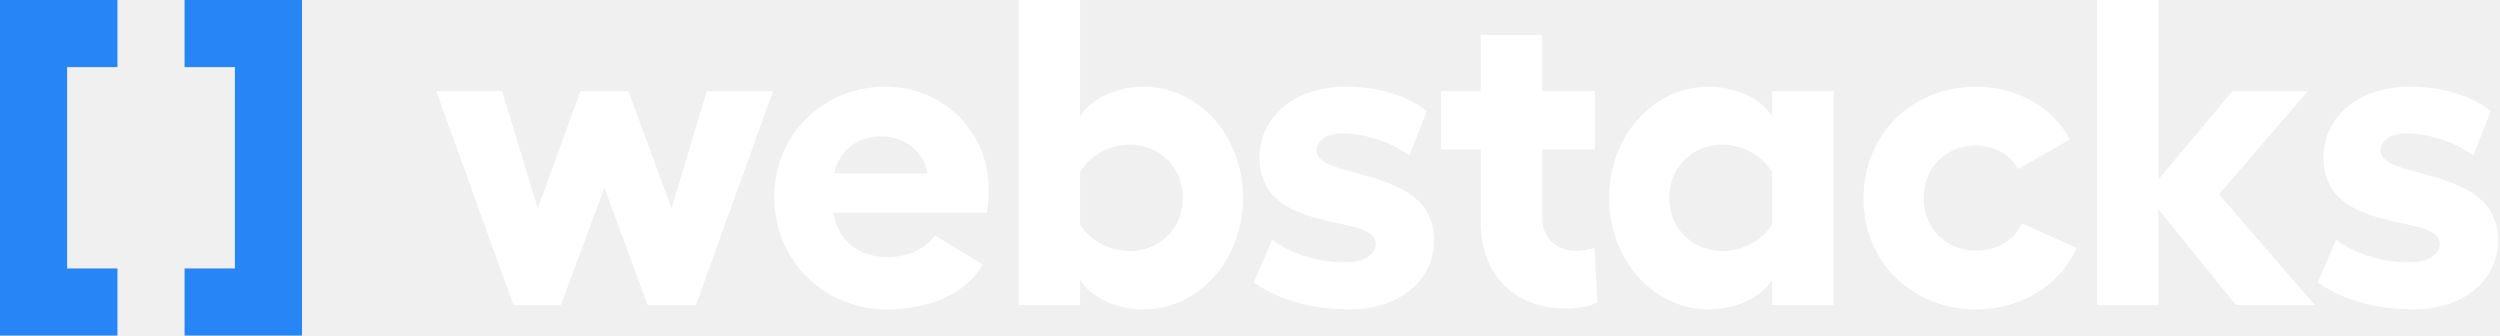
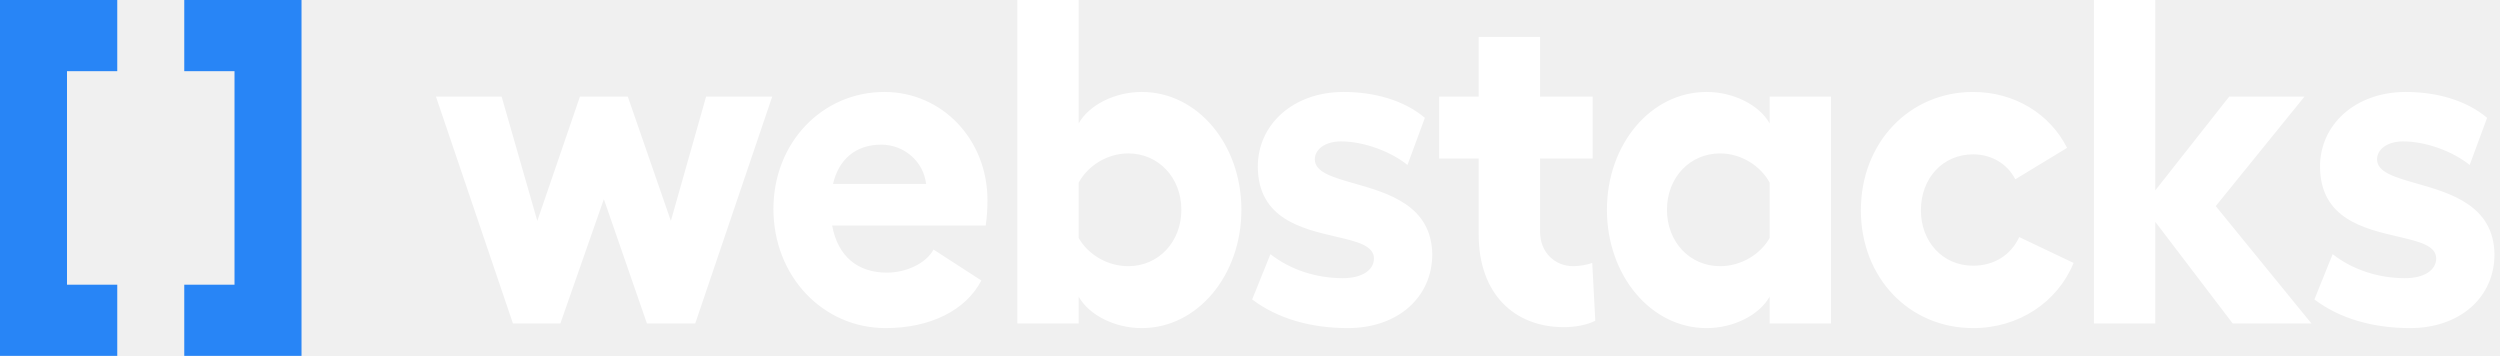
- <svg xmlns="http://www.w3.org/2000/svg" viewBox="0 0 149 20" fill="none">
-   <path fill-rule="evenodd" clip-rule="evenodd" d="M74.084 11.791C74.084 15.478 71.461 18.439 68.137 18.439C66.526 18.439 64.994 17.712 64.371 16.673V18.179H60.709V0H64.371V6.934C64.994 5.895 66.526 5.168 68.137 5.168C71.461 5.168 74.084 8.103 74.084 11.791ZM58.56 15.764C57.625 17.452 55.496 18.439 52.847 18.439C49.107 18.439 46.146 15.53 46.146 11.739C46.146 8.025 49.055 5.168 52.769 5.168C56.223 5.168 58.924 7.843 58.924 11.245C58.924 11.687 58.898 12.18 58.82 12.674H49.652C49.99 14.414 51.185 15.323 52.925 15.323C54.067 15.323 55.262 14.803 55.703 14.024L58.56 15.764ZM36.025 11.193L33.428 18.179H30.597L26 5.428H29.922L32.051 12.414L34.596 5.428H37.453L40.024 12.414L42.128 5.428H46.075L41.478 18.179H38.596L36.025 11.193ZM55.262 10.336H49.704C50.042 8.96 51.055 8.129 52.587 8.129C53.938 8.129 55.106 9.064 55.262 10.336ZM67.332 14.959C66.059 14.959 64.916 14.284 64.371 13.375V10.258C64.916 9.323 66.059 8.622 67.332 8.622C69.124 8.622 70.5 9.973 70.5 11.791C70.5 13.608 69.124 14.959 67.332 14.959ZM85.478 14.284C85.478 16.725 83.4 18.439 80.44 18.439C78.258 18.439 76.259 17.92 74.726 16.829L75.817 14.284C77.012 15.167 78.57 15.634 80.128 15.634C81.271 15.634 81.998 15.193 81.998 14.518C81.988 13.794 80.957 13.568 79.692 13.291C77.687 12.852 75.096 12.284 75.064 9.401C75.038 7.012 77.168 5.168 80.18 5.168C81.972 5.168 83.764 5.61 85.037 6.622L83.998 9.271C83.011 8.518 81.401 7.947 80.024 7.947C79.089 7.947 78.466 8.388 78.466 8.96C78.476 9.68 79.536 9.964 80.829 10.311C82.847 10.852 85.431 11.546 85.478 14.284ZM93.34 18.387C94.016 18.387 94.743 18.257 95.21 18.023L95.028 14.777C94.743 14.881 94.249 14.959 93.886 14.959C92.821 14.959 91.912 14.206 91.912 13.011V8.908H95.055V5.428H91.912V2.078H88.25V5.428H85.887V8.908H88.25V13.193C88.25 16.491 90.354 18.387 93.34 18.387ZM105.618 16.673C104.994 17.712 103.462 18.439 101.852 18.439C98.528 18.439 95.905 15.478 95.905 11.791C95.905 8.103 98.528 5.168 101.852 5.168C103.462 5.168 104.994 5.895 105.618 6.934V5.428H109.28V18.179H105.618V16.673ZM102.657 14.959C100.865 14.959 99.489 13.608 99.489 11.791C99.489 9.973 100.865 8.622 102.657 8.622C103.93 8.622 105.072 9.323 105.618 10.258V13.375C105.072 14.284 103.93 14.959 102.657 14.959ZM123.764 14.777C122.803 16.985 120.492 18.439 117.765 18.439C113.948 18.439 111.065 15.608 111.065 11.817C111.065 8.025 113.948 5.168 117.765 5.168C120.258 5.168 122.362 6.415 123.375 8.311L120.284 10.076C119.817 9.22 118.882 8.674 117.765 8.674C115.947 8.674 114.649 10.025 114.649 11.817C114.649 13.582 115.947 14.933 117.765 14.933C119.012 14.933 120.025 14.336 120.518 13.323L123.764 14.777ZM133.263 18.179H137.963L132.25 11.583L137.548 5.428H133.055L128.64 10.7V0H124.978V18.179H128.64V12.466L133.263 18.179ZM148.89 14.284C148.89 16.725 146.813 18.439 143.852 18.439C141.67 18.439 139.671 17.92 138.139 16.829L139.229 14.284C140.424 15.167 141.982 15.634 143.54 15.634C144.683 15.634 145.41 15.193 145.41 14.518C145.4 13.794 144.369 13.568 143.104 13.291C141.099 12.852 138.508 12.284 138.476 9.401C138.45 7.012 140.58 5.168 143.592 5.168C145.384 5.168 147.176 5.61 148.449 6.622L147.41 9.271C146.423 8.518 144.813 7.947 143.436 7.947C142.502 7.947 141.878 8.388 141.878 8.96C141.888 9.68 142.948 9.964 144.241 10.311C146.259 10.852 148.843 11.546 148.89 14.284Z" fill="white" />
-   <path fill-rule="evenodd" clip-rule="evenodd" d="M11 0H18V4V16V20H14H11V16H14V4H11V0Z" fill="#2885F6" />
-   <path fill-rule="evenodd" clip-rule="evenodd" d="M7 0H4H0V4V16V20H4H7V16H4V4H7V0Z" fill="#2885F6" />
+ <svg xmlns="http://www.w3.org/2000/svg" width="281" height="40" viewBox="0 0 281 40" fill="none">
+   <path fill-rule="evenodd" clip-rule="evenodd" d="M139.533 23.581C139.533 30.957 134.595 36.878 128.336 36.878C125.304 36.878 122.419 35.424 121.246 33.346V36.359H114.351V0H121.246V13.868C122.419 11.791 125.304 10.336 128.336 10.336C134.595 10.336 139.533 16.206 139.533 23.581ZM110.305 31.528C108.545 34.904 104.535 36.878 99.548 36.878C92.506 36.878 86.932 31.061 86.932 23.477C86.932 16.05 92.409 10.336 99.401 10.336C105.904 10.336 110.99 15.686 110.99 22.49C110.99 23.373 110.941 24.36 110.794 25.347H93.533C94.169 28.827 96.418 30.645 99.694 30.645C101.846 30.645 104.095 29.606 104.926 28.048L110.305 31.528ZM67.874 22.387L62.985 36.359H57.655L49 10.856H56.383L60.393 24.828L65.185 10.856H70.564L75.405 24.828L79.366 10.856H86.798L78.143 36.359H72.716L67.874 22.387ZM104.095 20.672H93.631C94.267 17.92 96.174 16.258 99.059 16.258C101.601 16.258 103.802 18.127 104.095 20.672ZM126.82 29.918C124.424 29.918 122.272 28.568 121.246 26.75V20.517C122.272 18.647 124.424 17.244 126.82 17.244C130.194 17.244 132.785 19.945 132.785 23.581C132.785 27.217 130.194 29.918 126.82 29.918ZM160.987 28.568C160.987 33.45 157.075 36.878 151.5 36.878C147.393 36.878 143.628 35.839 140.743 33.658L142.797 28.568C145.046 30.333 147.98 31.268 150.914 31.268C153.065 31.268 154.434 30.385 154.434 29.035C154.415 27.589 152.473 27.137 150.093 26.583C146.318 25.704 141.439 24.568 141.379 18.803C141.33 14.024 145.339 10.336 151.011 10.336C154.385 10.336 157.76 11.219 160.155 13.245L158.2 18.543C156.341 17.037 153.31 15.894 150.718 15.894C148.958 15.894 147.784 16.777 147.784 17.92C147.803 19.36 149.799 19.929 152.234 20.622C156.032 21.705 160.897 23.091 160.987 28.568ZM175.79 36.774C177.061 36.774 178.43 36.514 179.311 36.047L178.968 29.554C178.43 29.762 177.501 29.918 176.817 29.918C174.812 29.918 173.101 28.412 173.101 26.022V17.816H179.017V10.856H173.101V4.155H166.206V10.856H161.756V17.816H166.206V26.386C166.206 32.982 170.167 36.774 175.79 36.774ZM198.907 33.346C197.732 35.424 194.847 36.878 191.816 36.878C185.557 36.878 180.618 30.957 180.618 23.581C180.618 16.206 185.557 10.336 191.816 10.336C194.847 10.336 197.732 11.791 198.907 13.868V10.856H205.801V36.359H198.907V33.346ZM193.331 29.918C189.957 29.918 187.366 27.217 187.366 23.581C187.366 19.945 189.957 17.244 193.331 17.244C195.728 17.244 197.878 18.647 198.907 20.517V26.75C197.878 28.568 195.728 29.918 193.331 29.918ZM233.072 29.554C231.263 33.969 226.912 36.878 221.777 36.878C214.59 36.878 209.162 31.216 209.162 23.633C209.162 16.05 214.59 10.336 221.777 10.336C226.471 10.336 230.432 12.829 232.34 16.621L226.52 20.153C225.641 18.439 223.88 17.348 221.777 17.348C218.354 17.348 215.91 20.049 215.91 23.633C215.91 27.165 218.354 29.866 221.777 29.866C224.125 29.866 226.032 28.671 226.961 26.646L233.072 29.554ZM250.957 36.359H259.806L249.05 23.166L259.025 10.856H250.565L242.253 21.4V0H235.358V36.359H242.253V24.932L250.957 36.359ZM280.38 28.568C280.38 33.45 276.469 36.878 270.894 36.878C266.786 36.878 263.022 35.839 260.138 33.658L262.19 28.568C264.44 30.333 267.373 31.268 270.307 31.268C272.459 31.268 273.828 30.385 273.828 29.035C273.809 27.589 271.868 27.137 269.486 26.583C265.711 25.704 260.833 24.568 260.772 18.803C260.723 14.024 264.734 10.336 270.405 10.336C273.779 10.336 277.153 11.219 279.55 13.245L277.593 18.543C275.735 17.037 272.704 15.894 270.111 15.894C268.353 15.894 267.178 16.777 267.178 17.92C267.196 19.36 269.192 19.929 271.627 20.622C275.426 21.705 280.291 23.091 280.38 28.568Z" fill="white" />
+   <path fill-rule="evenodd" clip-rule="evenodd" d="M20.711 0H33.891V8V32V40H26.359H20.711V32H26.359V8H20.711V0Z" fill="#2885F6" />
+   <path fill-rule="evenodd" clip-rule="evenodd" d="M13.18 0H7.531H0V8V32V40H7.531H13.18V32H7.531V8H13.18V0Z" fill="#2885F6" />
</svg>
